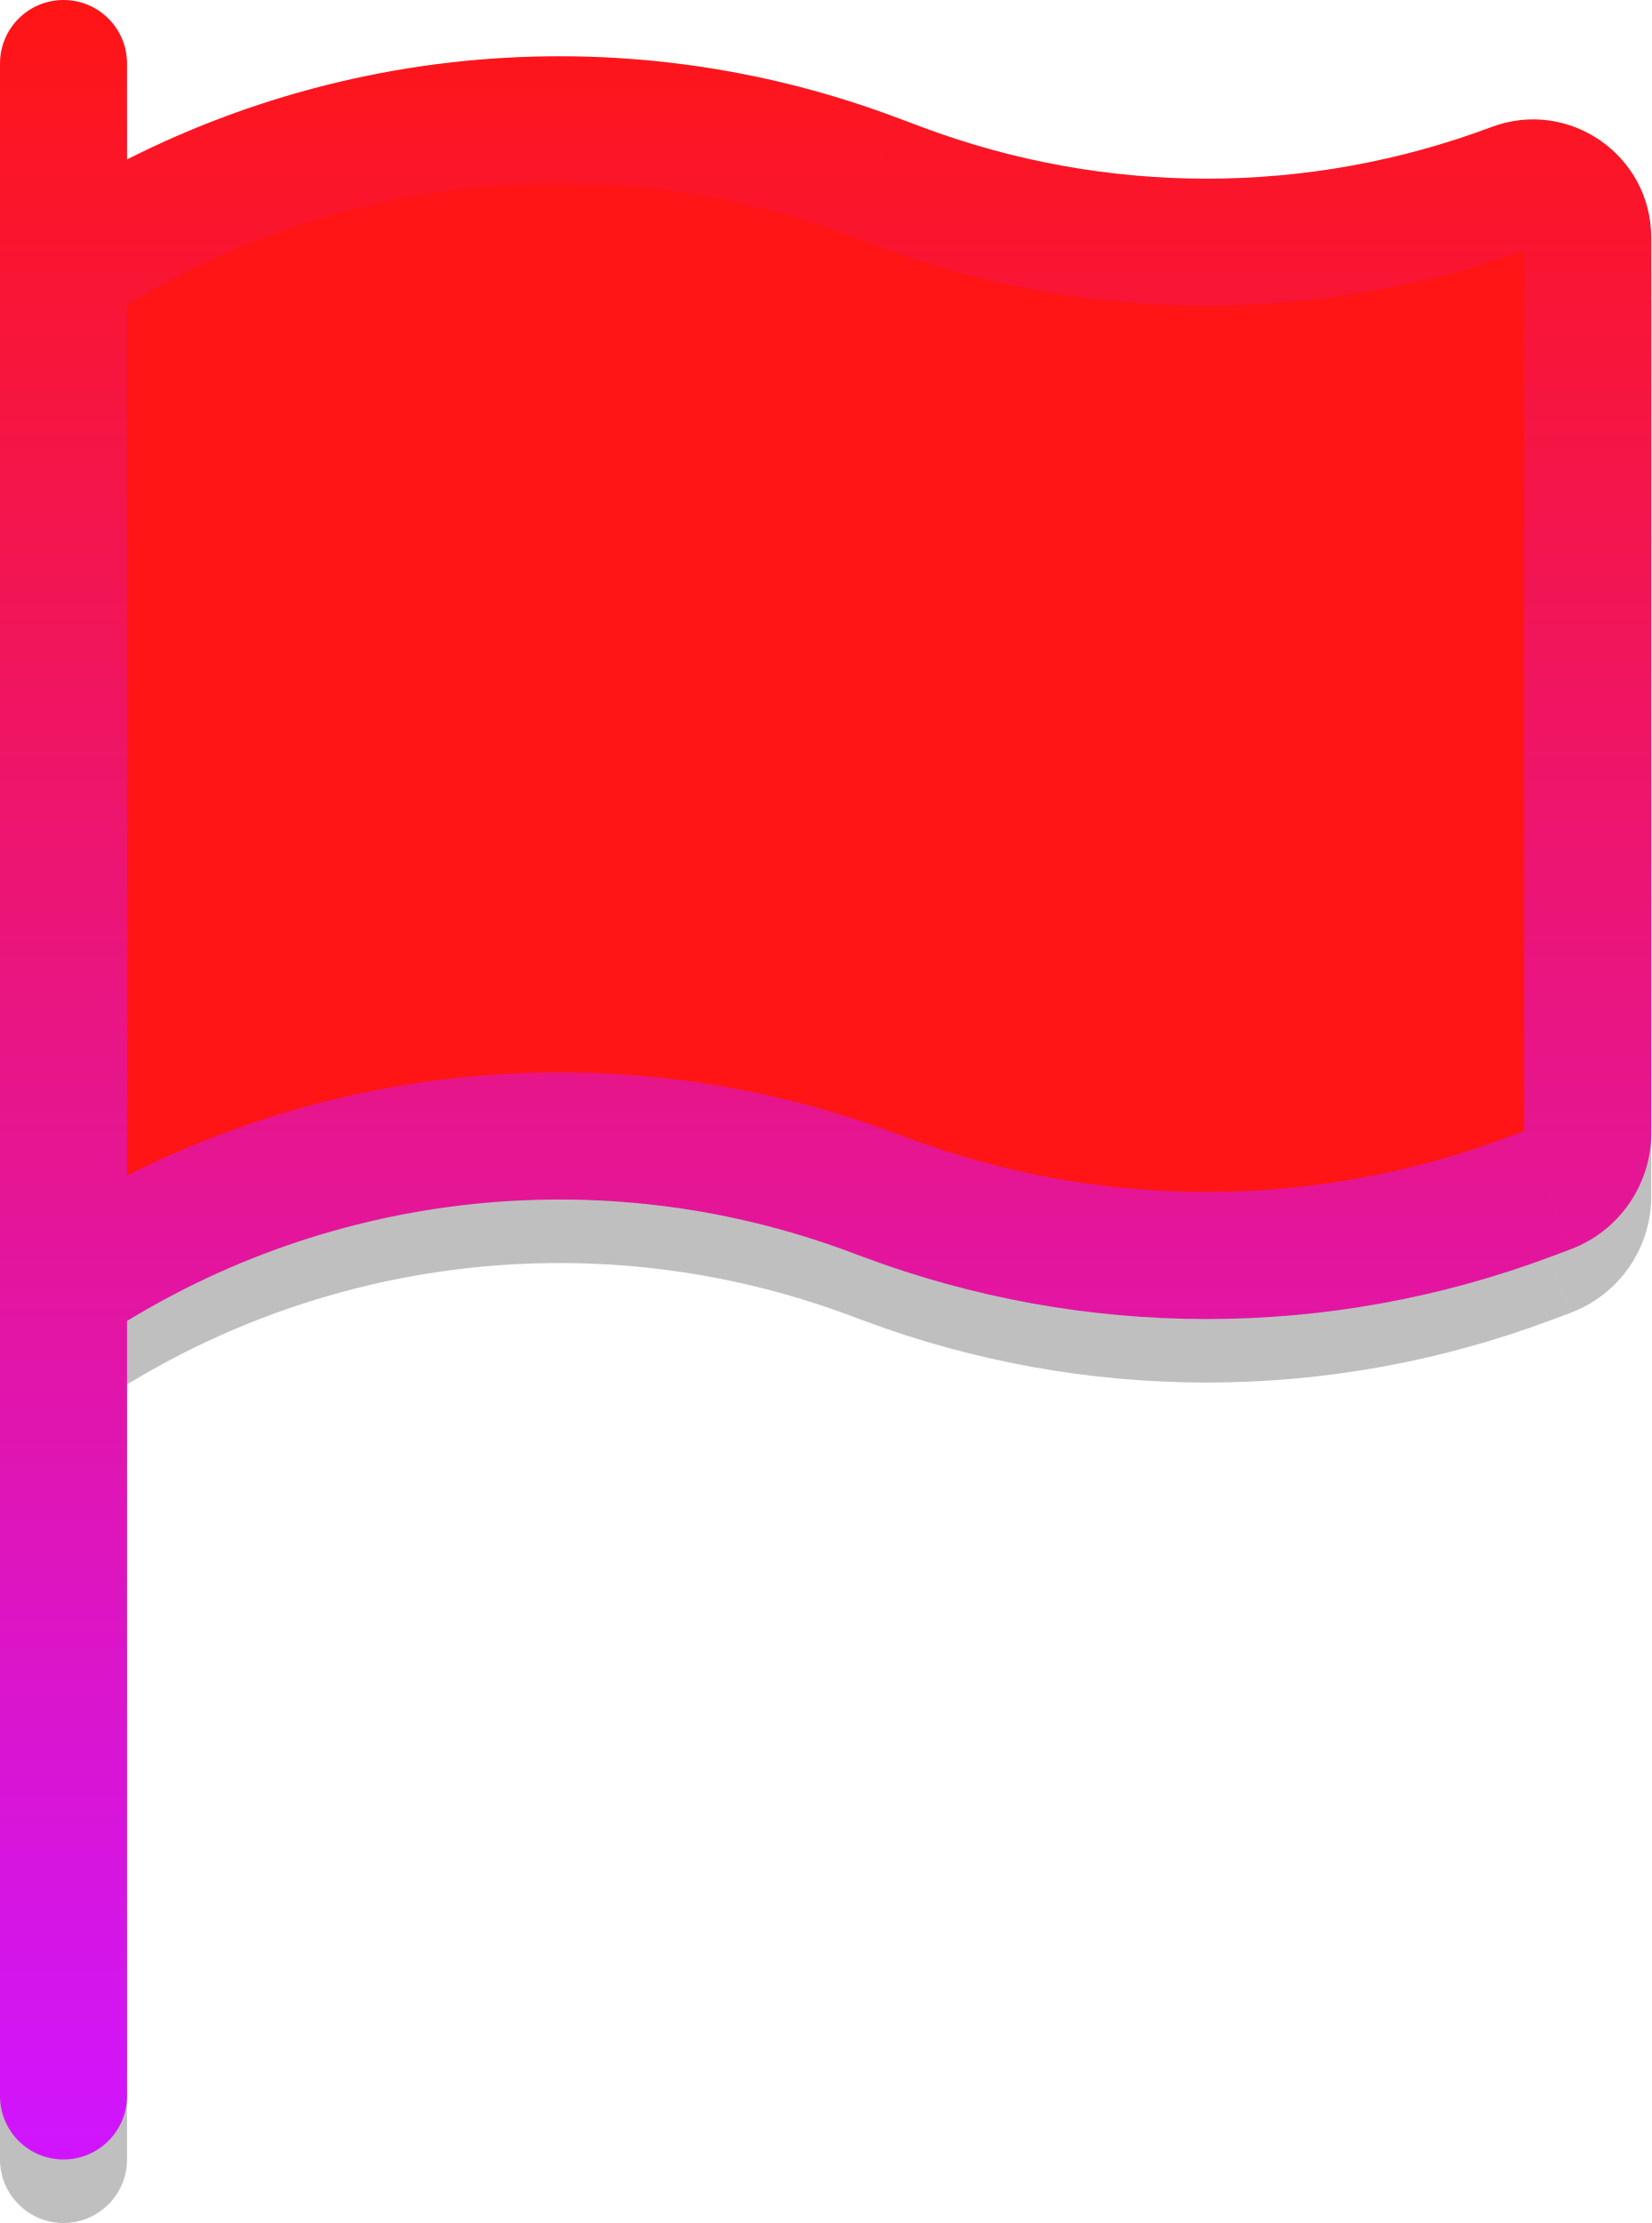
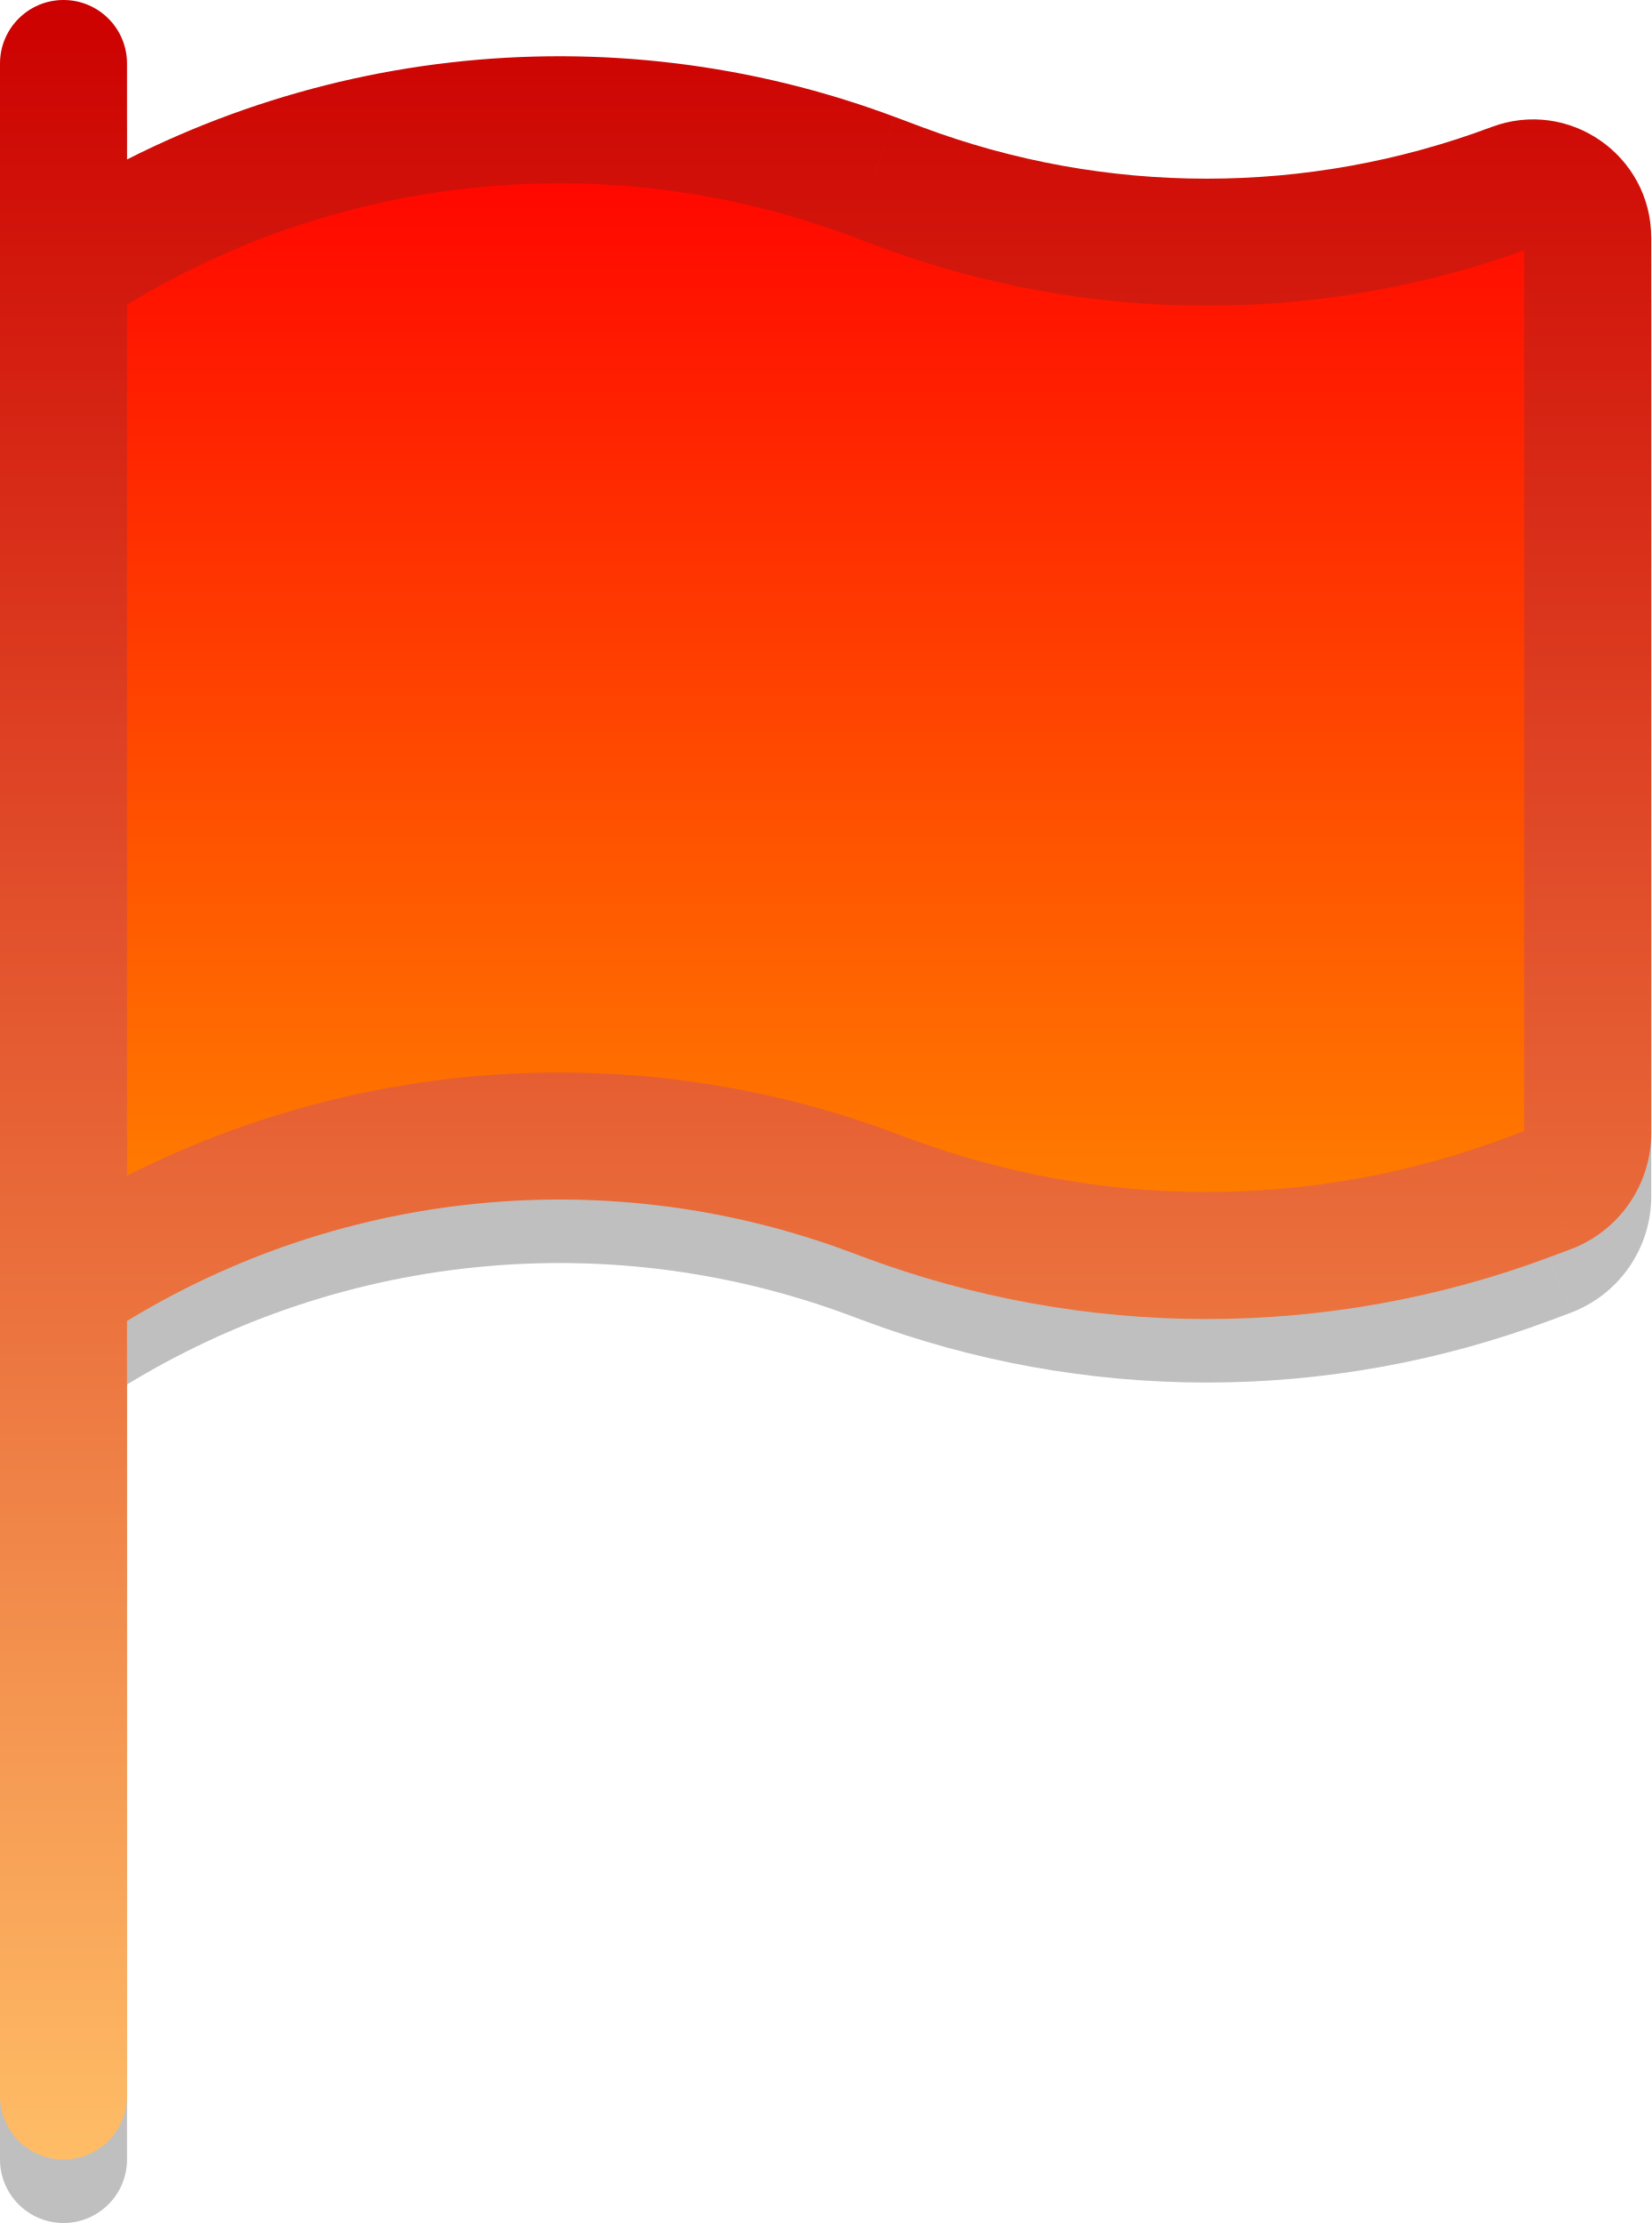
<svg xmlns="http://www.w3.org/2000/svg" version="1.1" width="104" height="140" viewBox="0,0,104,140">
  <defs>
-     <linearGradient x1="240" y1="110" x2="240" y2="246" gradientUnits="userSpaceOnUse" id="color-1">
-       <stop offset="0" stop-color="#ff1515" />
-       <stop offset="1" stop-color="#d015ff" />
+     <linearGradient x1="240" y1="117.437" x2="240" y2="190.278" gradientUnits="userSpaceOnUse" id="color-1">
+       <stop offset="0" stop-color="#ff0000" />
+       <stop offset="1" stop-color="#ff8500" />
+     </linearGradient>
+     <linearGradient x1="240" y1="110" x2="240" y2="246" gradientUnits="userSpaceOnUse" id="color-2">
+       <stop offset="0" stop-color="#cc0000" />
+       <stop offset="1" stop-color="#ffbd66" />
    </linearGradient>
  </defs>
  <g transform="translate(-188,-110)">
-     <g data-paper-data="{&quot;isPaintingLayer&quot;:true}" fill-rule="nonzero" stroke="none" stroke-width="1" stroke-linecap="butt" stroke-linejoin="miter" stroke-miterlimit="10" stroke-dasharray="" stroke-dashoffset="0" style="mix-blend-mode: normal">
+     <g stroke="none" stroke-miterlimit="10">
      <path d="M188,118c0,-2.209 1.791,-4 4,-4c2.209,0 4,1.791 4,4zM196,246c0,2.209 -1.791,4 -4,4c-2.209,0 -4,-1.791 -4,-4zM284.111,185.187l1.405,3.745zM241.603,192.873l1.405,-3.745zM196,118l-0,128h-8l0,-128zM196,131v64h-8v-64zM284,185.346v-56.377h8v56.377zM282.883,185.647l1.227,-0.46l2.809,7.491l-1.227,0.46zM243.249,129.49l-1.645,-0.617l2.809,-7.491l1.645,0.617zM244.412,185.383l0.704,0.264l-2.809,7.491l-0.704,-0.264zM285.692,193.137c-13.986,5.245 -29.399,5.245 -43.385,0l2.809,-7.491c12.175,4.566 25.592,4.566 37.767,0zM284.752,129.49c-13.379,5.017 -28.124,5.017 -41.503,0l2.809,-7.491c11.568,4.338 24.317,4.338 35.885,0zM189.781,127.672c16.14,-10.76 36.469,-13.1 54.631,-6.289l-2.809,7.491c-15.753,-5.907 -33.386,-3.877 -47.385,5.455zM292,185.346c0,3.264 -2.025,6.185 -5.08,7.331l-2.809,-7.491c-0.067,0.025 -0.111,0.088 -0.111,0.159zM189.781,191.672c16.14,-10.76 36.469,-13.1 54.631,-6.289l-2.809,7.491c-15.753,-5.907 -33.386,-3.877 -47.385,5.455zM284,128.969c0,0.388 0.388,0.657 0.751,0.521l-2.809,-7.491c4.866,-1.825 10.057,1.773 10.057,6.97z" fill-opacity="0.25" fill="#000000" />
-       <path d="M288,181.346c0,1.596 -0.99,3.025 -2.485,3.586l-1.227,0.46c-13.081,4.905 -27.495,4.905 -40.576,0l-2.161,-0.81c-16.043,-6.016 -34.001,-3.949 -48.257,5.555v0c-0.553,0.369 -1.294,-0.028 -1.294,-0.693v-61.981c0,-0.289 0.145,-0.56 0.386,-0.72v0c14.827,-9.885 33.503,-12.035 50.188,-5.778l2.079,0.78c12.474,4.678 26.22,4.678 38.694,0v0c2.251,-0.844 4.653,0.82 4.653,3.224z" fill="#ff1515" />
-       <path d="M188,114c0,-2.209 1.791,-4 4,-4c2.209,0 4,1.791 4,4zM196,242c0,2.209 -1.791,4 -4,4c-2.209,0 -4,-1.791 -4,-4zM284.111,181.187l1.405,3.745zM241.603,188.873l1.405,-3.745zM196,114l-0,128h-8l0,-128zM196,127v64h-8v-64zM284,181.346v-56.377h8v56.377zM282.883,181.647l1.227,-0.46l2.809,7.491l-1.227,0.46zM243.249,125.49l-1.645,-0.617l2.809,-7.491l1.645,0.617zM244.412,181.383l0.704,0.264l-2.809,7.491l-0.704,-0.264zM285.692,189.137c-13.986,5.245 -29.399,5.245 -43.385,0l2.809,-7.491c12.175,4.566 25.592,4.566 37.767,0zM284.752,125.49c-13.379,5.017 -28.124,5.017 -41.503,0l2.809,-7.491c11.568,4.338 24.317,4.338 35.885,0zM189.781,123.672c16.14,-10.76 36.469,-13.1 54.631,-6.289l-2.809,7.491c-15.753,-5.907 -33.386,-3.877 -47.385,5.455zM292,181.346c0,3.264 -2.025,6.185 -5.08,7.331l-2.809,-7.491c-0.067,0.025 -0.111,0.088 -0.111,0.159zM189.781,187.672c16.14,-10.76 36.469,-13.1 54.631,-6.289l-2.809,7.491c-15.753,-5.907 -33.386,-3.877 -47.385,5.455zM284,124.969c0,0.388 0.388,0.657 0.751,0.521l-2.809,-7.491c4.866,-1.825 10.057,1.773 10.057,6.97z" fill="url(#color-1)" />
+       <path d="M288,181.346c0,1.596 -0.99,3.025 -2.485,3.586l-1.227,0.46c-13.081,4.905 -27.495,4.905 -40.576,0l-2.161,-0.81c-16.043,-6.016 -34.001,-3.949 -48.257,5.555v0c-0.553,0.369 -1.294,-0.028 -1.294,-0.693v-61.981c0,-0.289 0.145,-0.56 0.386,-0.72v0c14.827,-9.885 33.503,-12.035 50.188,-5.778l2.079,0.78c12.474,4.678 26.22,4.678 38.694,0v0c2.251,-0.844 4.653,0.82 4.653,3.224z" fill="url(#color-1)" />
+       <path d="M188,114c0,-2.209 1.791,-4 4,-4c2.209,0 4,1.791 4,4zM196,242c0,2.209 -1.791,4 -4,4c-2.209,0 -4,-1.791 -4,-4zM284.111,181.187l1.405,3.745zM241.603,188.873l1.405,-3.745zM196,114l-0,128h-8l0,-128zM196,127v64h-8v-64zM284,181.346v-56.377h8v56.377zM282.883,181.647l1.227,-0.46l2.809,7.491l-1.227,0.46zM243.249,125.49l-1.645,-0.617l2.809,-7.491l1.645,0.617zM244.412,181.383l0.704,0.264l-2.809,7.491l-0.704,-0.264zM285.692,189.137c-13.986,5.245 -29.399,5.245 -43.385,0l2.809,-7.491c12.175,4.566 25.592,4.566 37.767,0zM284.752,125.49c-13.379,5.017 -28.124,5.017 -41.503,0l2.809,-7.491c11.568,4.338 24.317,4.338 35.885,0zM189.781,123.672c16.14,-10.76 36.469,-13.1 54.631,-6.289l-2.809,7.491c-15.753,-5.907 -33.386,-3.877 -47.385,5.455zM292,181.346c0,3.264 -2.025,6.185 -5.08,7.331l-2.809,-7.491c-0.067,0.025 -0.111,0.088 -0.111,0.159zM189.781,187.672c16.14,-10.76 36.469,-13.1 54.631,-6.289l-2.809,7.491c-15.753,-5.907 -33.386,-3.877 -47.385,5.455zM284,124.969c0,0.388 0.388,0.657 0.751,0.521l-2.809,-7.491c4.866,-1.825 10.057,1.773 10.057,6.97z" fill="url(#color-2)" />
    </g>
  </g>
</svg>
